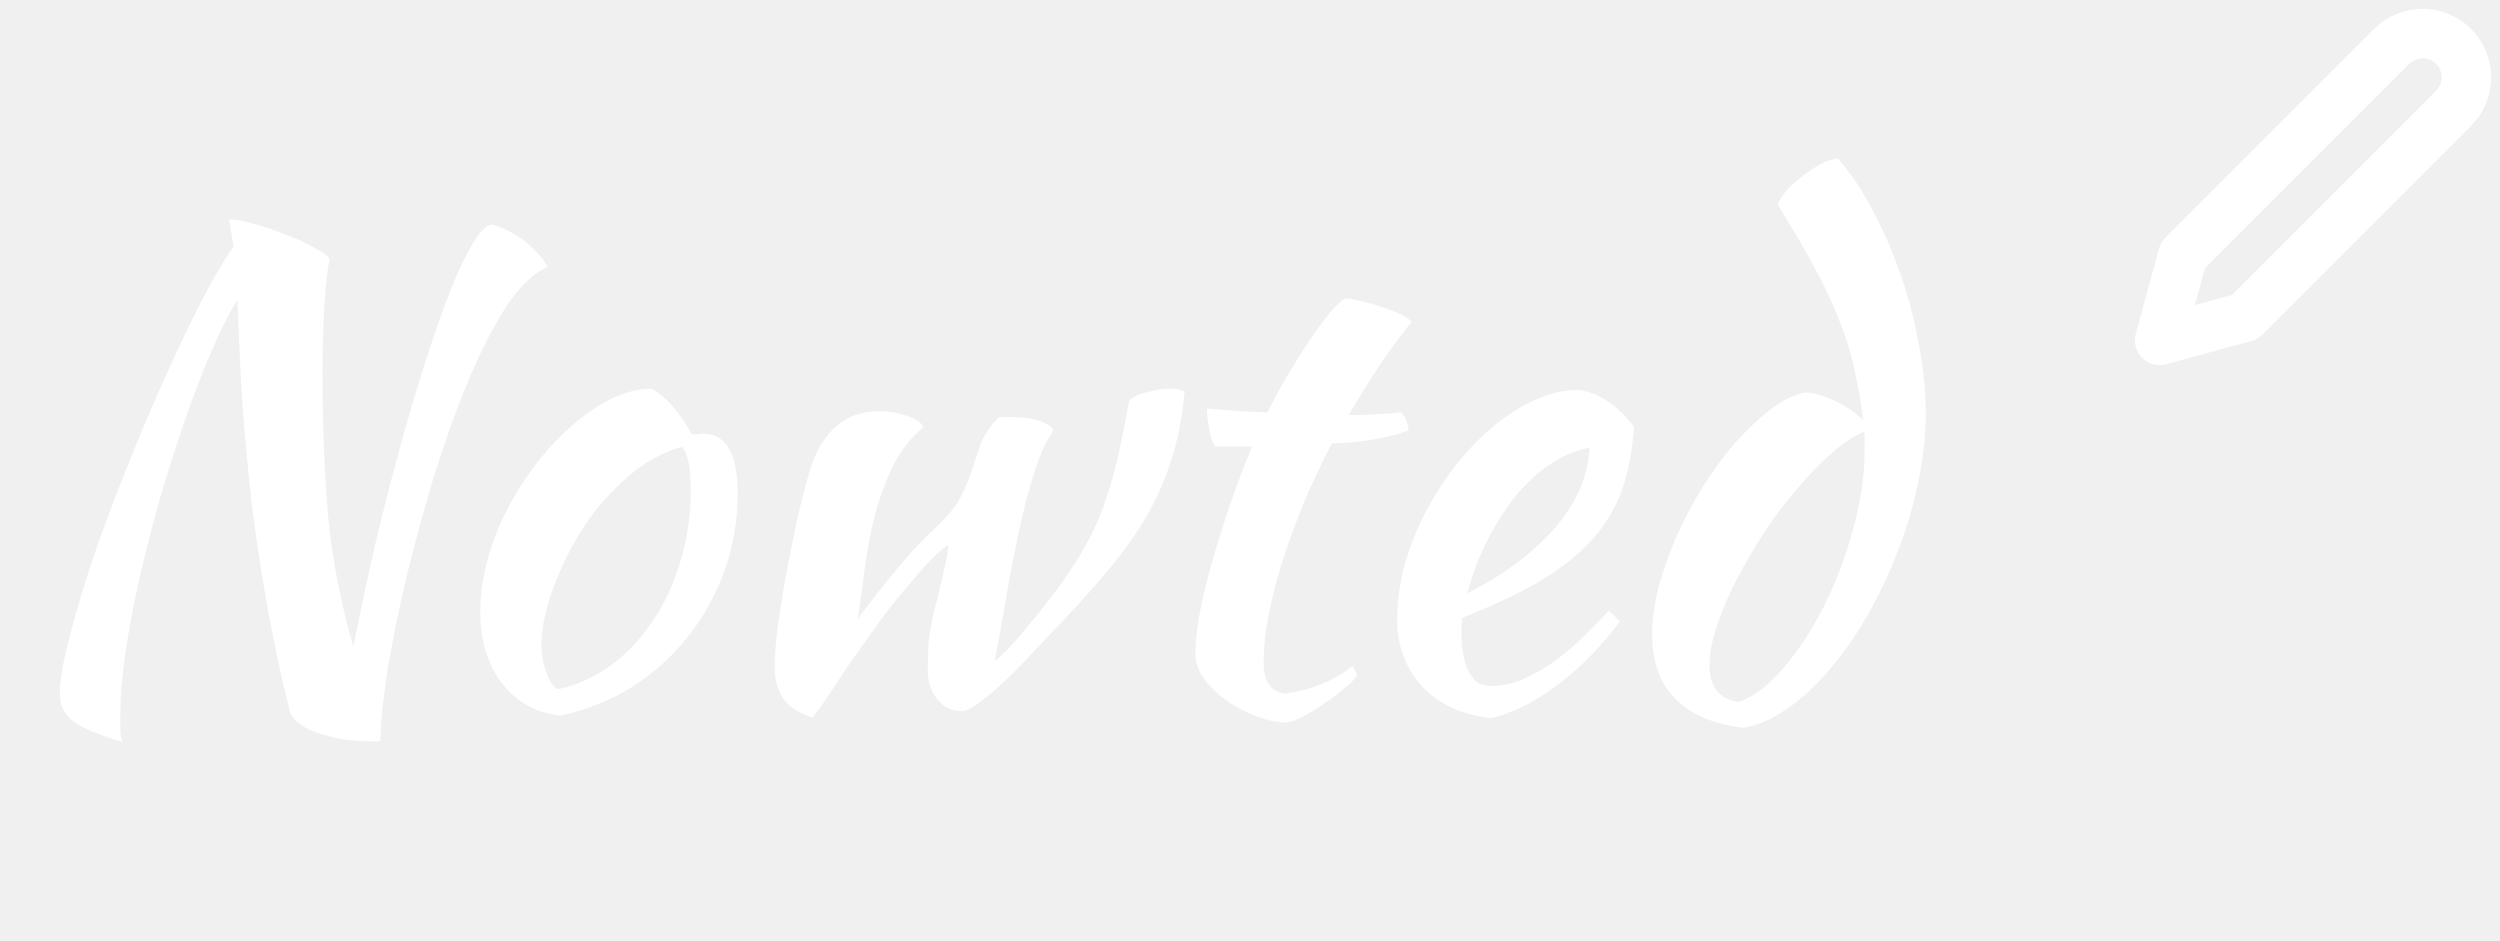
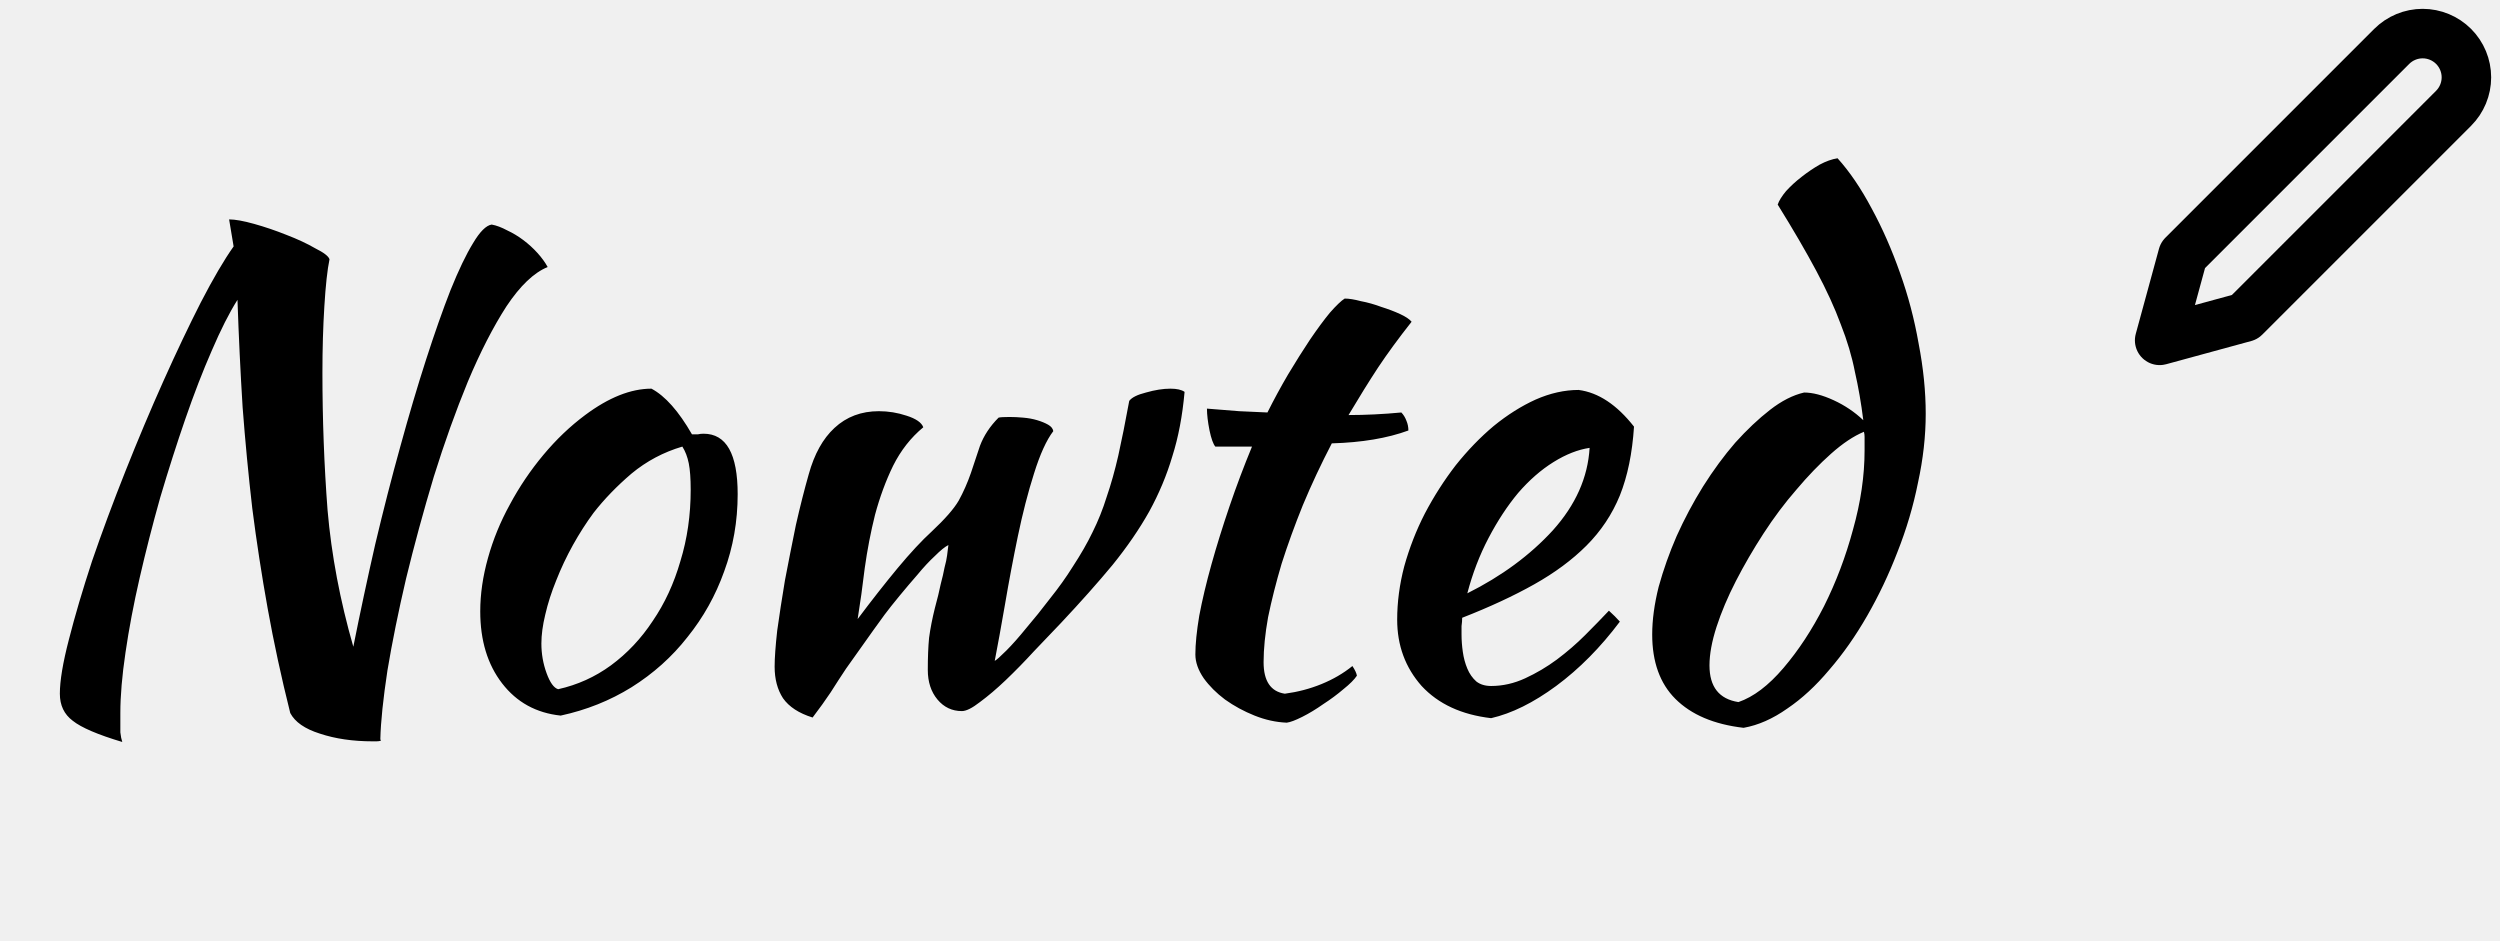
<svg xmlns="http://www.w3.org/2000/svg" width="101" height="38" viewBox="0 0 101 38" fill="none">
-   <path d="M4.94 29.976C3.952 29.681 3.285 29.395 2.938 29.118C2.591 28.858 2.418 28.494 2.418 28.026C2.418 27.506 2.539 26.778 2.782 25.842C3.025 24.889 3.337 23.831 3.718 22.67C4.117 21.509 4.567 20.295 5.07 19.03C5.573 17.765 6.084 16.551 6.604 15.39C7.124 14.229 7.627 13.171 8.112 12.218C8.615 11.247 9.057 10.493 9.438 9.956L9.256 8.864C9.499 8.864 9.837 8.925 10.27 9.046C10.703 9.167 11.137 9.315 11.57 9.488C12.021 9.661 12.411 9.843 12.74 10.034C13.087 10.207 13.277 10.355 13.312 10.476C13.225 10.892 13.156 11.525 13.104 12.374C13.052 13.206 13.026 14.099 13.026 15.052C13.026 16.941 13.095 18.796 13.234 20.616C13.39 22.419 13.737 24.256 14.274 26.128C14.551 24.741 14.846 23.363 15.158 21.994C15.487 20.607 15.825 19.29 16.172 18.042C16.519 16.777 16.865 15.607 17.212 14.532C17.559 13.457 17.888 12.521 18.2 11.724C18.529 10.909 18.833 10.277 19.11 9.826C19.387 9.358 19.639 9.107 19.864 9.072C20.055 9.107 20.263 9.185 20.488 9.306C20.713 9.41 20.93 9.54 21.138 9.696C21.346 9.852 21.537 10.025 21.71 10.216C21.883 10.407 22.022 10.597 22.126 10.788C21.571 11.013 21.017 11.542 20.462 12.374C19.925 13.206 19.405 14.22 18.902 15.416C18.417 16.595 17.957 17.877 17.524 19.264C17.108 20.651 16.735 22.02 16.406 23.372C16.094 24.707 15.843 25.946 15.652 27.09C15.479 28.234 15.383 29.153 15.366 29.846C15.366 29.881 15.375 29.907 15.392 29.924C15.34 29.941 15.279 29.95 15.21 29.95C15.158 29.95 15.106 29.95 15.054 29.95C14.257 29.95 13.546 29.846 12.922 29.638C12.315 29.447 11.917 29.17 11.726 28.806C11.362 27.35 11.059 25.946 10.816 24.594C10.573 23.242 10.365 21.89 10.192 20.538C10.036 19.186 9.906 17.825 9.802 16.456C9.715 15.069 9.646 13.622 9.594 12.114C9.265 12.634 8.918 13.319 8.554 14.168C8.19 15 7.835 15.919 7.488 16.924C7.141 17.929 6.803 18.987 6.474 20.096C6.162 21.205 5.885 22.289 5.642 23.346C5.399 24.403 5.209 25.409 5.07 26.362C4.931 27.298 4.862 28.113 4.862 28.806C4.862 29.17 4.862 29.43 4.862 29.586C4.879 29.742 4.905 29.872 4.94 29.976ZM22.652 28.91C21.665 28.806 20.876 28.373 20.287 27.61C19.697 26.847 19.402 25.877 19.402 24.698C19.402 24.005 19.506 23.285 19.715 22.54C19.922 21.795 20.217 21.075 20.599 20.382C20.98 19.671 21.43 19.004 21.951 18.38C22.471 17.756 23.034 17.219 23.64 16.768C24.594 16.057 25.486 15.702 26.319 15.702C26.873 15.997 27.419 16.612 27.956 17.548C28.043 17.548 28.121 17.548 28.191 17.548C28.26 17.531 28.338 17.522 28.424 17.522C29.343 17.522 29.802 18.337 29.802 19.966C29.802 21.058 29.62 22.098 29.256 23.086C28.91 24.057 28.416 24.941 27.774 25.738C27.151 26.535 26.396 27.211 25.512 27.766C24.646 28.303 23.692 28.685 22.652 28.91ZM23.979 20.72C23.684 21.119 23.407 21.552 23.146 22.02C22.887 22.488 22.661 22.965 22.471 23.45C22.28 23.918 22.133 24.377 22.029 24.828C21.924 25.261 21.872 25.651 21.872 25.998C21.872 26.414 21.942 26.813 22.081 27.194C22.219 27.575 22.375 27.792 22.549 27.844C23.328 27.671 24.039 27.35 24.68 26.882C25.339 26.397 25.902 25.799 26.37 25.088C26.856 24.377 27.229 23.571 27.488 22.67C27.766 21.769 27.904 20.807 27.904 19.784C27.904 19.333 27.878 18.978 27.826 18.718C27.774 18.458 27.688 18.233 27.567 18.042C26.804 18.267 26.119 18.631 25.512 19.134C24.923 19.637 24.412 20.165 23.979 20.72ZM31.295 26.934C31.295 26.587 31.33 26.102 31.399 25.478C31.486 24.854 31.59 24.178 31.711 23.45C31.85 22.722 31.997 21.977 32.153 21.214C32.326 20.451 32.5 19.767 32.673 19.16C32.898 18.345 33.245 17.721 33.713 17.288C34.198 16.837 34.796 16.612 35.507 16.612C35.888 16.612 36.261 16.673 36.625 16.794C37.006 16.915 37.232 17.071 37.301 17.262C36.798 17.678 36.391 18.198 36.079 18.822C35.784 19.429 35.542 20.087 35.351 20.798C35.178 21.491 35.039 22.211 34.935 22.956C34.848 23.684 34.753 24.369 34.649 25.01C35.221 24.247 35.758 23.563 36.261 22.956C36.781 22.332 37.24 21.838 37.639 21.474C38.176 20.971 38.54 20.555 38.731 20.226C38.922 19.879 39.086 19.507 39.225 19.108C39.329 18.796 39.45 18.432 39.589 18.016C39.745 17.6 39.996 17.219 40.343 16.872C40.412 16.855 40.56 16.846 40.785 16.846C40.958 16.846 41.14 16.855 41.331 16.872C41.539 16.889 41.73 16.924 41.903 16.976C42.076 17.028 42.224 17.089 42.345 17.158C42.466 17.227 42.536 17.314 42.553 17.418C42.276 17.782 42.016 18.354 41.773 19.134C41.53 19.897 41.314 20.737 41.123 21.656C40.932 22.575 40.759 23.493 40.603 24.412C40.447 25.313 40.308 26.076 40.187 26.7C40.256 26.665 40.412 26.527 40.655 26.284C40.898 26.041 41.166 25.738 41.461 25.374C41.773 25.01 42.094 24.611 42.423 24.178C42.77 23.745 43.073 23.32 43.333 22.904C43.662 22.401 43.931 21.933 44.139 21.5C44.364 21.049 44.555 20.573 44.711 20.07C44.884 19.567 45.04 19.013 45.179 18.406C45.318 17.782 45.465 17.045 45.621 16.196C45.725 16.057 45.95 15.945 46.297 15.858C46.661 15.754 46.99 15.702 47.285 15.702C47.545 15.702 47.736 15.745 47.857 15.832C47.77 16.803 47.606 17.669 47.363 18.432C47.138 19.195 46.826 19.94 46.427 20.668C46.028 21.379 45.534 22.098 44.945 22.826C44.356 23.537 43.662 24.317 42.865 25.166C42.536 25.513 42.172 25.894 41.773 26.31C41.392 26.726 41.01 27.116 40.629 27.48C40.265 27.827 39.918 28.121 39.589 28.364C39.277 28.607 39.034 28.728 38.861 28.728C38.462 28.728 38.133 28.572 37.873 28.26C37.613 27.948 37.483 27.549 37.483 27.064C37.483 26.561 37.5 26.128 37.535 25.764C37.587 25.383 37.665 24.984 37.769 24.568C37.873 24.187 37.951 23.866 38.003 23.606C38.072 23.346 38.124 23.121 38.159 22.93C38.211 22.739 38.246 22.575 38.263 22.436C38.28 22.297 38.298 22.159 38.315 22.02C38.176 22.089 37.994 22.237 37.769 22.462C37.544 22.67 37.31 22.921 37.067 23.216C36.824 23.493 36.582 23.779 36.339 24.074C36.096 24.369 35.897 24.62 35.741 24.828C35.412 25.279 35.126 25.677 34.883 26.024C34.64 26.371 34.406 26.7 34.181 27.012C33.973 27.324 33.765 27.645 33.557 27.974C33.349 28.286 33.106 28.624 32.829 28.988C32.274 28.815 31.876 28.555 31.633 28.208C31.408 27.861 31.295 27.437 31.295 26.934ZM49.099 18.042C49.012 17.938 48.934 17.721 48.865 17.392C48.796 17.045 48.761 16.751 48.761 16.508C49.212 16.543 49.645 16.577 50.061 16.612C50.477 16.629 50.858 16.647 51.205 16.664C51.465 16.144 51.742 15.633 52.037 15.13C52.349 14.61 52.644 14.142 52.921 13.726C53.216 13.293 53.484 12.929 53.727 12.634C53.987 12.339 54.186 12.149 54.325 12.062C54.498 12.062 54.715 12.097 54.975 12.166C55.252 12.218 55.53 12.296 55.807 12.4C56.084 12.487 56.336 12.582 56.561 12.686C56.786 12.79 56.942 12.894 57.029 12.998C56.509 13.657 56.058 14.272 55.677 14.844C55.313 15.399 54.914 16.04 54.481 16.768C54.828 16.768 55.174 16.759 55.521 16.742C55.885 16.725 56.249 16.699 56.613 16.664C56.7 16.751 56.769 16.863 56.821 17.002C56.873 17.123 56.899 17.253 56.899 17.392C56.05 17.704 55.018 17.877 53.805 17.912C53.372 18.744 52.982 19.576 52.635 20.408C52.306 21.223 52.02 22.011 51.777 22.774C51.552 23.537 51.37 24.256 51.231 24.932C51.11 25.608 51.049 26.215 51.049 26.752C51.049 27.515 51.335 27.939 51.907 28.026C52.427 27.957 52.921 27.827 53.389 27.636C53.857 27.445 54.273 27.203 54.637 26.908C54.741 27.064 54.802 27.194 54.819 27.298C54.715 27.454 54.533 27.636 54.273 27.844C54.03 28.052 53.762 28.251 53.467 28.442C53.172 28.65 52.886 28.823 52.609 28.962C52.332 29.101 52.124 29.179 51.985 29.196C51.552 29.179 51.118 29.083 50.685 28.91C50.252 28.737 49.853 28.52 49.489 28.26C49.142 28 48.856 27.714 48.631 27.402C48.406 27.073 48.293 26.752 48.293 26.44C48.293 26.024 48.345 25.504 48.449 24.88C48.57 24.239 48.735 23.545 48.943 22.8C49.151 22.055 49.394 21.275 49.671 20.46C49.948 19.645 50.252 18.839 50.581 18.042H49.099ZM66.014 17.236C65.944 18.311 65.754 19.238 65.442 20.018C65.13 20.781 64.679 21.457 64.09 22.046C63.518 22.618 62.816 23.138 61.984 23.606C61.152 24.074 60.181 24.525 59.072 24.958C59.072 25.062 59.063 25.175 59.046 25.296C59.046 25.4 59.046 25.513 59.046 25.634C59.046 25.859 59.063 26.093 59.098 26.336C59.132 26.579 59.193 26.804 59.28 27.012C59.366 27.22 59.488 27.393 59.644 27.532C59.8 27.653 59.999 27.714 60.242 27.714C60.71 27.714 61.169 27.61 61.62 27.402C62.07 27.194 62.495 26.943 62.894 26.648C63.31 26.336 63.691 26.007 64.038 25.66C64.402 25.296 64.722 24.967 65 24.672C65.173 24.828 65.32 24.975 65.442 25.114C64.662 26.154 63.804 27.021 62.868 27.714C61.949 28.39 61.074 28.823 60.242 29.014C59.046 28.875 58.11 28.442 57.434 27.714C56.775 26.969 56.446 26.076 56.446 25.036C56.446 24.325 56.541 23.606 56.732 22.878C56.94 22.133 57.217 21.422 57.564 20.746C57.928 20.053 58.344 19.403 58.812 18.796C59.297 18.189 59.808 17.661 60.346 17.21C60.9 16.759 61.464 16.404 62.036 16.144C62.625 15.884 63.206 15.754 63.778 15.754C64.575 15.858 65.32 16.352 66.014 17.236ZM64.22 18.094C63.752 18.163 63.266 18.354 62.764 18.666C62.261 18.978 61.784 19.394 61.334 19.914C60.9 20.434 60.502 21.041 60.138 21.734C59.774 22.427 59.488 23.173 59.28 23.97C60.666 23.277 61.819 22.427 62.738 21.422C63.656 20.399 64.15 19.29 64.22 18.094ZM72.885 15.858C73.232 15.858 73.631 15.962 74.081 16.17C74.532 16.378 74.931 16.647 75.277 16.976C75.191 16.283 75.078 15.633 74.939 15.026C74.818 14.402 74.627 13.761 74.367 13.102C74.125 12.443 73.795 11.724 73.379 10.944C72.963 10.164 72.443 9.271 71.819 8.266C71.871 8.11 71.984 7.928 72.157 7.72C72.348 7.512 72.556 7.321 72.781 7.148C73.024 6.957 73.267 6.793 73.509 6.654C73.769 6.515 74.012 6.429 74.237 6.394C74.723 6.931 75.182 7.607 75.615 8.422C76.049 9.219 76.43 10.086 76.759 11.022C77.089 11.941 77.34 12.894 77.513 13.882C77.704 14.87 77.799 15.815 77.799 16.716C77.799 17.617 77.695 18.545 77.487 19.498C77.297 20.451 77.019 21.387 76.655 22.306C76.309 23.207 75.901 24.065 75.433 24.88C74.965 25.695 74.454 26.423 73.899 27.064C73.362 27.705 72.799 28.225 72.209 28.624C71.62 29.04 71.031 29.3 70.441 29.404C69.245 29.265 68.327 28.875 67.685 28.234C67.061 27.61 66.749 26.743 66.749 25.634C66.749 25.045 66.836 24.403 67.009 23.71C67.2 23.017 67.443 22.332 67.737 21.656C68.049 20.963 68.405 20.295 68.803 19.654C69.219 18.995 69.653 18.406 70.103 17.886C70.571 17.366 71.039 16.924 71.507 16.56C71.975 16.196 72.435 15.962 72.885 15.858ZM70.233 28.364C70.84 28.156 71.447 27.697 72.053 26.986C72.66 26.275 73.206 25.443 73.691 24.49C74.177 23.519 74.567 22.488 74.861 21.396C75.173 20.287 75.329 19.221 75.329 18.198C75.329 17.903 75.329 17.721 75.329 17.652C75.329 17.583 75.321 17.513 75.303 17.444C74.887 17.617 74.445 17.912 73.977 18.328C73.509 18.744 73.041 19.229 72.573 19.784C72.105 20.321 71.663 20.911 71.247 21.552C70.831 22.193 70.459 22.835 70.129 23.476C69.8 24.117 69.54 24.733 69.349 25.322C69.159 25.911 69.063 26.431 69.063 26.882C69.063 27.749 69.453 28.243 70.233 28.364Z" fill="white" />
+   <path d="M4.94 29.976C3.952 29.681 3.285 29.395 2.938 29.118C2.591 28.858 2.418 28.494 2.418 28.026C2.418 27.506 2.539 26.778 2.782 25.842C3.025 24.889 3.337 23.831 3.718 22.67C4.117 21.509 4.567 20.295 5.07 19.03C5.573 17.765 6.084 16.551 6.604 15.39C7.124 14.229 7.627 13.171 8.112 12.218C8.615 11.247 9.057 10.493 9.438 9.956L9.256 8.864C9.499 8.864 9.837 8.925 10.27 9.046C10.703 9.167 11.137 9.315 11.57 9.488C12.021 9.661 12.411 9.843 12.74 10.034C13.087 10.207 13.277 10.355 13.312 10.476C13.225 10.892 13.156 11.525 13.104 12.374C13.052 13.206 13.026 14.099 13.026 15.052C13.026 16.941 13.095 18.796 13.234 20.616C13.39 22.419 13.737 24.256 14.274 26.128C14.551 24.741 14.846 23.363 15.158 21.994C15.487 20.607 15.825 19.29 16.172 18.042C16.519 16.777 16.865 15.607 17.212 14.532C17.559 13.457 17.888 12.521 18.2 11.724C18.529 10.909 18.833 10.277 19.11 9.826C19.387 9.358 19.639 9.107 19.864 9.072C20.055 9.107 20.263 9.185 20.488 9.306C20.713 9.41 20.93 9.54 21.138 9.696C21.346 9.852 21.537 10.025 21.71 10.216C21.883 10.407 22.022 10.597 22.126 10.788C21.571 11.013 21.017 11.542 20.462 12.374C19.925 13.206 19.405 14.22 18.902 15.416C18.417 16.595 17.957 17.877 17.524 19.264C17.108 20.651 16.735 22.02 16.406 23.372C16.094 24.707 15.843 25.946 15.652 27.09C15.479 28.234 15.383 29.153 15.366 29.846C15.366 29.881 15.375 29.907 15.392 29.924C15.34 29.941 15.279 29.95 15.21 29.95C15.158 29.95 15.106 29.95 15.054 29.95C14.257 29.95 13.546 29.846 12.922 29.638C12.315 29.447 11.917 29.17 11.726 28.806C11.362 27.35 11.059 25.946 10.816 24.594C10.573 23.242 10.365 21.89 10.192 20.538C10.036 19.186 9.906 17.825 9.802 16.456C9.715 15.069 9.646 13.622 9.594 12.114C9.265 12.634 8.918 13.319 8.554 14.168C8.19 15 7.835 15.919 7.488 16.924C7.141 17.929 6.803 18.987 6.474 20.096C6.162 21.205 5.885 22.289 5.642 23.346C5.399 24.403 5.209 25.409 5.07 26.362C4.931 27.298 4.862 28.113 4.862 28.806C4.862 29.17 4.862 29.43 4.862 29.586C4.879 29.742 4.905 29.872 4.94 29.976ZM22.652 28.91C21.665 28.806 20.876 28.373 20.287 27.61C19.697 26.847 19.402 25.877 19.402 24.698C19.402 24.005 19.506 23.285 19.715 22.54C19.922 21.795 20.217 21.075 20.599 20.382C20.98 19.671 21.43 19.004 21.951 18.38C22.471 17.756 23.034 17.219 23.64 16.768C24.594 16.057 25.486 15.702 26.319 15.702C26.873 15.997 27.419 16.612 27.956 17.548C28.043 17.548 28.121 17.548 28.191 17.548C28.26 17.531 28.338 17.522 28.424 17.522C29.343 17.522 29.802 18.337 29.802 19.966C29.802 21.058 29.62 22.098 29.256 23.086C28.91 24.057 28.416 24.941 27.774 25.738C27.151 26.535 26.396 27.211 25.512 27.766C24.646 28.303 23.692 28.685 22.652 28.91ZM23.979 20.72C23.684 21.119 23.407 21.552 23.146 22.02C22.887 22.488 22.661 22.965 22.471 23.45C22.28 23.918 22.133 24.377 22.029 24.828C21.924 25.261 21.872 25.651 21.872 25.998C21.872 26.414 21.942 26.813 22.081 27.194C22.219 27.575 22.375 27.792 22.549 27.844C23.328 27.671 24.039 27.35 24.68 26.882C25.339 26.397 25.902 25.799 26.37 25.088C26.856 24.377 27.229 23.571 27.488 22.67C27.766 21.769 27.904 20.807 27.904 19.784C27.904 19.333 27.878 18.978 27.826 18.718C27.774 18.458 27.688 18.233 27.567 18.042C26.804 18.267 26.119 18.631 25.512 19.134C24.923 19.637 24.412 20.165 23.979 20.72ZM31.295 26.934C31.295 26.587 31.33 26.102 31.399 25.478C31.486 24.854 31.59 24.178 31.711 23.45C31.85 22.722 31.997 21.977 32.153 21.214C32.326 20.451 32.5 19.767 32.673 19.16C32.898 18.345 33.245 17.721 33.713 17.288C34.198 16.837 34.796 16.612 35.507 16.612C35.888 16.612 36.261 16.673 36.625 16.794C37.006 16.915 37.232 17.071 37.301 17.262C36.798 17.678 36.391 18.198 36.079 18.822C35.784 19.429 35.542 20.087 35.351 20.798C35.178 21.491 35.039 22.211 34.935 22.956C34.848 23.684 34.753 24.369 34.649 25.01C35.221 24.247 35.758 23.563 36.261 22.956C36.781 22.332 37.24 21.838 37.639 21.474C38.176 20.971 38.54 20.555 38.731 20.226C38.922 19.879 39.086 19.507 39.225 19.108C39.329 18.796 39.45 18.432 39.589 18.016C39.745 17.6 39.996 17.219 40.343 16.872C40.412 16.855 40.56 16.846 40.785 16.846C40.958 16.846 41.14 16.855 41.331 16.872C41.539 16.889 41.73 16.924 41.903 16.976C42.076 17.028 42.224 17.089 42.345 17.158C42.466 17.227 42.536 17.314 42.553 17.418C42.276 17.782 42.016 18.354 41.773 19.134C41.53 19.897 41.314 20.737 41.123 21.656C40.932 22.575 40.759 23.493 40.603 24.412C40.447 25.313 40.308 26.076 40.187 26.7C40.256 26.665 40.412 26.527 40.655 26.284C40.898 26.041 41.166 25.738 41.461 25.374C41.773 25.01 42.094 24.611 42.423 24.178C42.77 23.745 43.073 23.32 43.333 22.904C43.662 22.401 43.931 21.933 44.139 21.5C44.364 21.049 44.555 20.573 44.711 20.07C44.884 19.567 45.04 19.013 45.179 18.406C45.318 17.782 45.465 17.045 45.621 16.196C45.725 16.057 45.95 15.945 46.297 15.858C46.661 15.754 46.99 15.702 47.285 15.702C47.545 15.702 47.736 15.745 47.857 15.832C47.77 16.803 47.606 17.669 47.363 18.432C47.138 19.195 46.826 19.94 46.427 20.668C46.028 21.379 45.534 22.098 44.945 22.826C44.356 23.537 43.662 24.317 42.865 25.166C42.536 25.513 42.172 25.894 41.773 26.31C41.392 26.726 41.01 27.116 40.629 27.48C40.265 27.827 39.918 28.121 39.589 28.364C39.277 28.607 39.034 28.728 38.861 28.728C38.462 28.728 38.133 28.572 37.873 28.26C37.613 27.948 37.483 27.549 37.483 27.064C37.483 26.561 37.5 26.128 37.535 25.764C37.587 25.383 37.665 24.984 37.769 24.568C37.873 24.187 37.951 23.866 38.003 23.606C38.072 23.346 38.124 23.121 38.159 22.93C38.211 22.739 38.246 22.575 38.263 22.436C38.28 22.297 38.298 22.159 38.315 22.02C38.176 22.089 37.994 22.237 37.769 22.462C37.544 22.67 37.31 22.921 37.067 23.216C36.824 23.493 36.582 23.779 36.339 24.074C36.096 24.369 35.897 24.62 35.741 24.828C35.412 25.279 35.126 25.677 34.883 26.024C34.64 26.371 34.406 26.7 34.181 27.012C33.973 27.324 33.765 27.645 33.557 27.974C33.349 28.286 33.106 28.624 32.829 28.988C32.274 28.815 31.876 28.555 31.633 28.208C31.408 27.861 31.295 27.437 31.295 26.934ZM49.099 18.042C49.012 17.938 48.934 17.721 48.865 17.392C48.796 17.045 48.761 16.751 48.761 16.508C49.212 16.543 49.645 16.577 50.061 16.612C50.477 16.629 50.858 16.647 51.205 16.664C51.465 16.144 51.742 15.633 52.037 15.13C52.349 14.61 52.644 14.142 52.921 13.726C53.216 13.293 53.484 12.929 53.727 12.634C53.987 12.339 54.186 12.149 54.325 12.062C54.498 12.062 54.715 12.097 54.975 12.166C55.252 12.218 55.53 12.296 55.807 12.4C56.084 12.487 56.336 12.582 56.561 12.686C56.786 12.79 56.942 12.894 57.029 12.998C56.509 13.657 56.058 14.272 55.677 14.844C55.313 15.399 54.914 16.04 54.481 16.768C54.828 16.768 55.174 16.759 55.521 16.742C55.885 16.725 56.249 16.699 56.613 16.664C56.7 16.751 56.769 16.863 56.821 17.002C56.873 17.123 56.899 17.253 56.899 17.392C56.05 17.704 55.018 17.877 53.805 17.912C53.372 18.744 52.982 19.576 52.635 20.408C52.306 21.223 52.02 22.011 51.777 22.774C51.552 23.537 51.37 24.256 51.231 24.932C51.11 25.608 51.049 26.215 51.049 26.752C51.049 27.515 51.335 27.939 51.907 28.026C52.427 27.957 52.921 27.827 53.389 27.636C53.857 27.445 54.273 27.203 54.637 26.908C54.741 27.064 54.802 27.194 54.819 27.298C54.715 27.454 54.533 27.636 54.273 27.844C54.03 28.052 53.762 28.251 53.467 28.442C53.172 28.65 52.886 28.823 52.609 28.962C52.332 29.101 52.124 29.179 51.985 29.196C51.552 29.179 51.118 29.083 50.685 28.91C50.252 28.737 49.853 28.52 49.489 28.26C49.142 28 48.856 27.714 48.631 27.402C48.406 27.073 48.293 26.752 48.293 26.44C48.293 26.024 48.345 25.504 48.449 24.88C48.57 24.239 48.735 23.545 48.943 22.8C49.151 22.055 49.394 21.275 49.671 20.46C49.948 19.645 50.252 18.839 50.581 18.042H49.099ZM66.014 17.236C65.944 18.311 65.754 19.238 65.442 20.018C65.13 20.781 64.679 21.457 64.09 22.046C63.518 22.618 62.816 23.138 61.984 23.606C61.152 24.074 60.181 24.525 59.072 24.958C59.072 25.062 59.063 25.175 59.046 25.296C59.046 25.4 59.046 25.513 59.046 25.634C59.046 25.859 59.063 26.093 59.098 26.336C59.132 26.579 59.193 26.804 59.28 27.012C59.366 27.22 59.488 27.393 59.644 27.532C59.8 27.653 59.999 27.714 60.242 27.714C60.71 27.714 61.169 27.61 61.62 27.402C62.07 27.194 62.495 26.943 62.894 26.648C63.31 26.336 63.691 26.007 64.038 25.66C64.402 25.296 64.722 24.967 65 24.672C65.173 24.828 65.32 24.975 65.442 25.114C64.662 26.154 63.804 27.021 62.868 27.714C61.949 28.39 61.074 28.823 60.242 29.014C59.046 28.875 58.11 28.442 57.434 27.714C56.775 26.969 56.446 26.076 56.446 25.036C56.446 24.325 56.541 23.606 56.732 22.878C56.94 22.133 57.217 21.422 57.564 20.746C57.928 20.053 58.344 19.403 58.812 18.796C59.297 18.189 59.808 17.661 60.346 17.21C60.9 16.759 61.464 16.404 62.036 16.144C62.625 15.884 63.206 15.754 63.778 15.754C64.575 15.858 65.32 16.352 66.014 17.236ZM64.22 18.094C63.752 18.163 63.266 18.354 62.764 18.666C62.261 18.978 61.784 19.394 61.334 19.914C60.9 20.434 60.502 21.041 60.138 21.734C59.774 22.427 59.488 23.173 59.28 23.97C60.666 23.277 61.819 22.427 62.738 21.422C63.656 20.399 64.15 19.29 64.22 18.094ZM72.885 15.858C73.232 15.858 73.631 15.962 74.081 16.17C74.532 16.378 74.931 16.647 75.277 16.976C75.191 16.283 75.078 15.633 74.939 15.026C74.818 14.402 74.627 13.761 74.367 13.102C74.125 12.443 73.795 11.724 73.379 10.944C72.963 10.164 72.443 9.271 71.819 8.266C71.871 8.11 71.984 7.928 72.157 7.72C72.348 7.512 72.556 7.321 72.781 7.148C73.024 6.957 73.267 6.793 73.509 6.654C73.769 6.515 74.012 6.429 74.237 6.394C74.723 6.931 75.182 7.607 75.615 8.422C76.049 9.219 76.43 10.086 76.759 11.022C77.089 11.941 77.34 12.894 77.513 13.882C77.704 14.87 77.799 15.815 77.799 16.716C77.799 17.617 77.695 18.545 77.487 19.498C77.297 20.451 77.019 21.387 76.655 22.306C76.309 23.207 75.901 24.065 75.433 24.88C74.965 25.695 74.454 26.423 73.899 27.064C73.362 27.705 72.799 28.225 72.209 28.624C71.62 29.04 71.031 29.3 70.441 29.404C69.245 29.265 68.327 28.875 67.685 28.234C67.061 27.61 66.749 26.743 66.749 25.634C66.749 25.045 66.836 24.403 67.009 23.71C67.2 23.017 67.443 22.332 67.737 21.656C68.049 20.963 68.405 20.295 68.803 19.654C69.219 18.995 69.653 18.406 70.103 17.886C70.571 17.366 71.039 16.924 71.507 16.56C71.975 16.196 72.435 15.962 72.885 15.858ZM70.233 28.364C70.84 28.156 71.447 27.697 72.053 26.986C72.66 26.275 73.206 25.443 73.691 24.49C74.177 23.519 74.567 22.488 74.861 21.396C75.173 20.287 75.329 19.221 75.329 18.198C75.329 17.903 75.329 17.721 75.329 17.652C75.329 17.583 75.321 17.513 75.303 17.444C74.887 17.617 74.445 17.912 73.977 18.328C73.509 18.744 73.041 19.229 72.573 19.784C72.105 20.321 71.663 20.911 71.247 21.552C70.831 22.193 70.459 22.835 70.129 23.476C69.8 24.117 69.54 24.733 69.349 25.322C69.159 25.911 69.063 26.431 69.063 26.882C69.063 27.749 69.453 28.243 70.233 28.364Z" fill="currentColor" />
  <g clip-path="url(#clip0_1239_9)">
-     <path d="M96.625 1.875C96.789 1.711 96.984 1.581 97.198 1.492C97.413 1.403 97.643 1.357 97.875 1.357C98.107 1.357 98.337 1.403 98.552 1.492C98.766 1.581 98.961 1.711 99.125 1.875C99.289 2.039 99.419 2.234 99.508 2.448C99.597 2.663 99.643 2.893 99.643 3.125C99.643 3.357 99.597 3.587 99.508 3.801C99.419 4.016 99.289 4.211 99.125 4.375L90.688 12.812L87.25 13.75L88.188 10.312L96.625 1.875Z" stroke="white" stroke-width="2" stroke-linecap="round" stroke-linejoin="round" />
+     <path d="M96.625 1.875C96.789 1.711 96.984 1.581 97.198 1.492C97.413 1.403 97.643 1.357 97.875 1.357C98.107 1.357 98.337 1.403 98.552 1.492C98.766 1.581 98.961 1.711 99.125 1.875C99.289 2.039 99.419 2.234 99.508 2.448C99.597 2.663 99.643 2.893 99.643 3.125C99.643 3.357 99.597 3.587 99.508 3.801C99.419 4.016 99.289 4.211 99.125 4.375L90.688 12.812L87.25 13.75L88.188 10.312L96.625 1.875Z" stroke="currentColor" stroke-width="2" stroke-linecap="round" stroke-linejoin="round" />
  </g>
  <defs>
    <clipPath id="clip0_1239_9">
-       <rect width="15" height="15" fill="white" transform="translate(86)" />
+       <rect width="15" height="15" fill="currentColor" transform="translate(86)" />
    </clipPath>
  </defs>
</svg>
